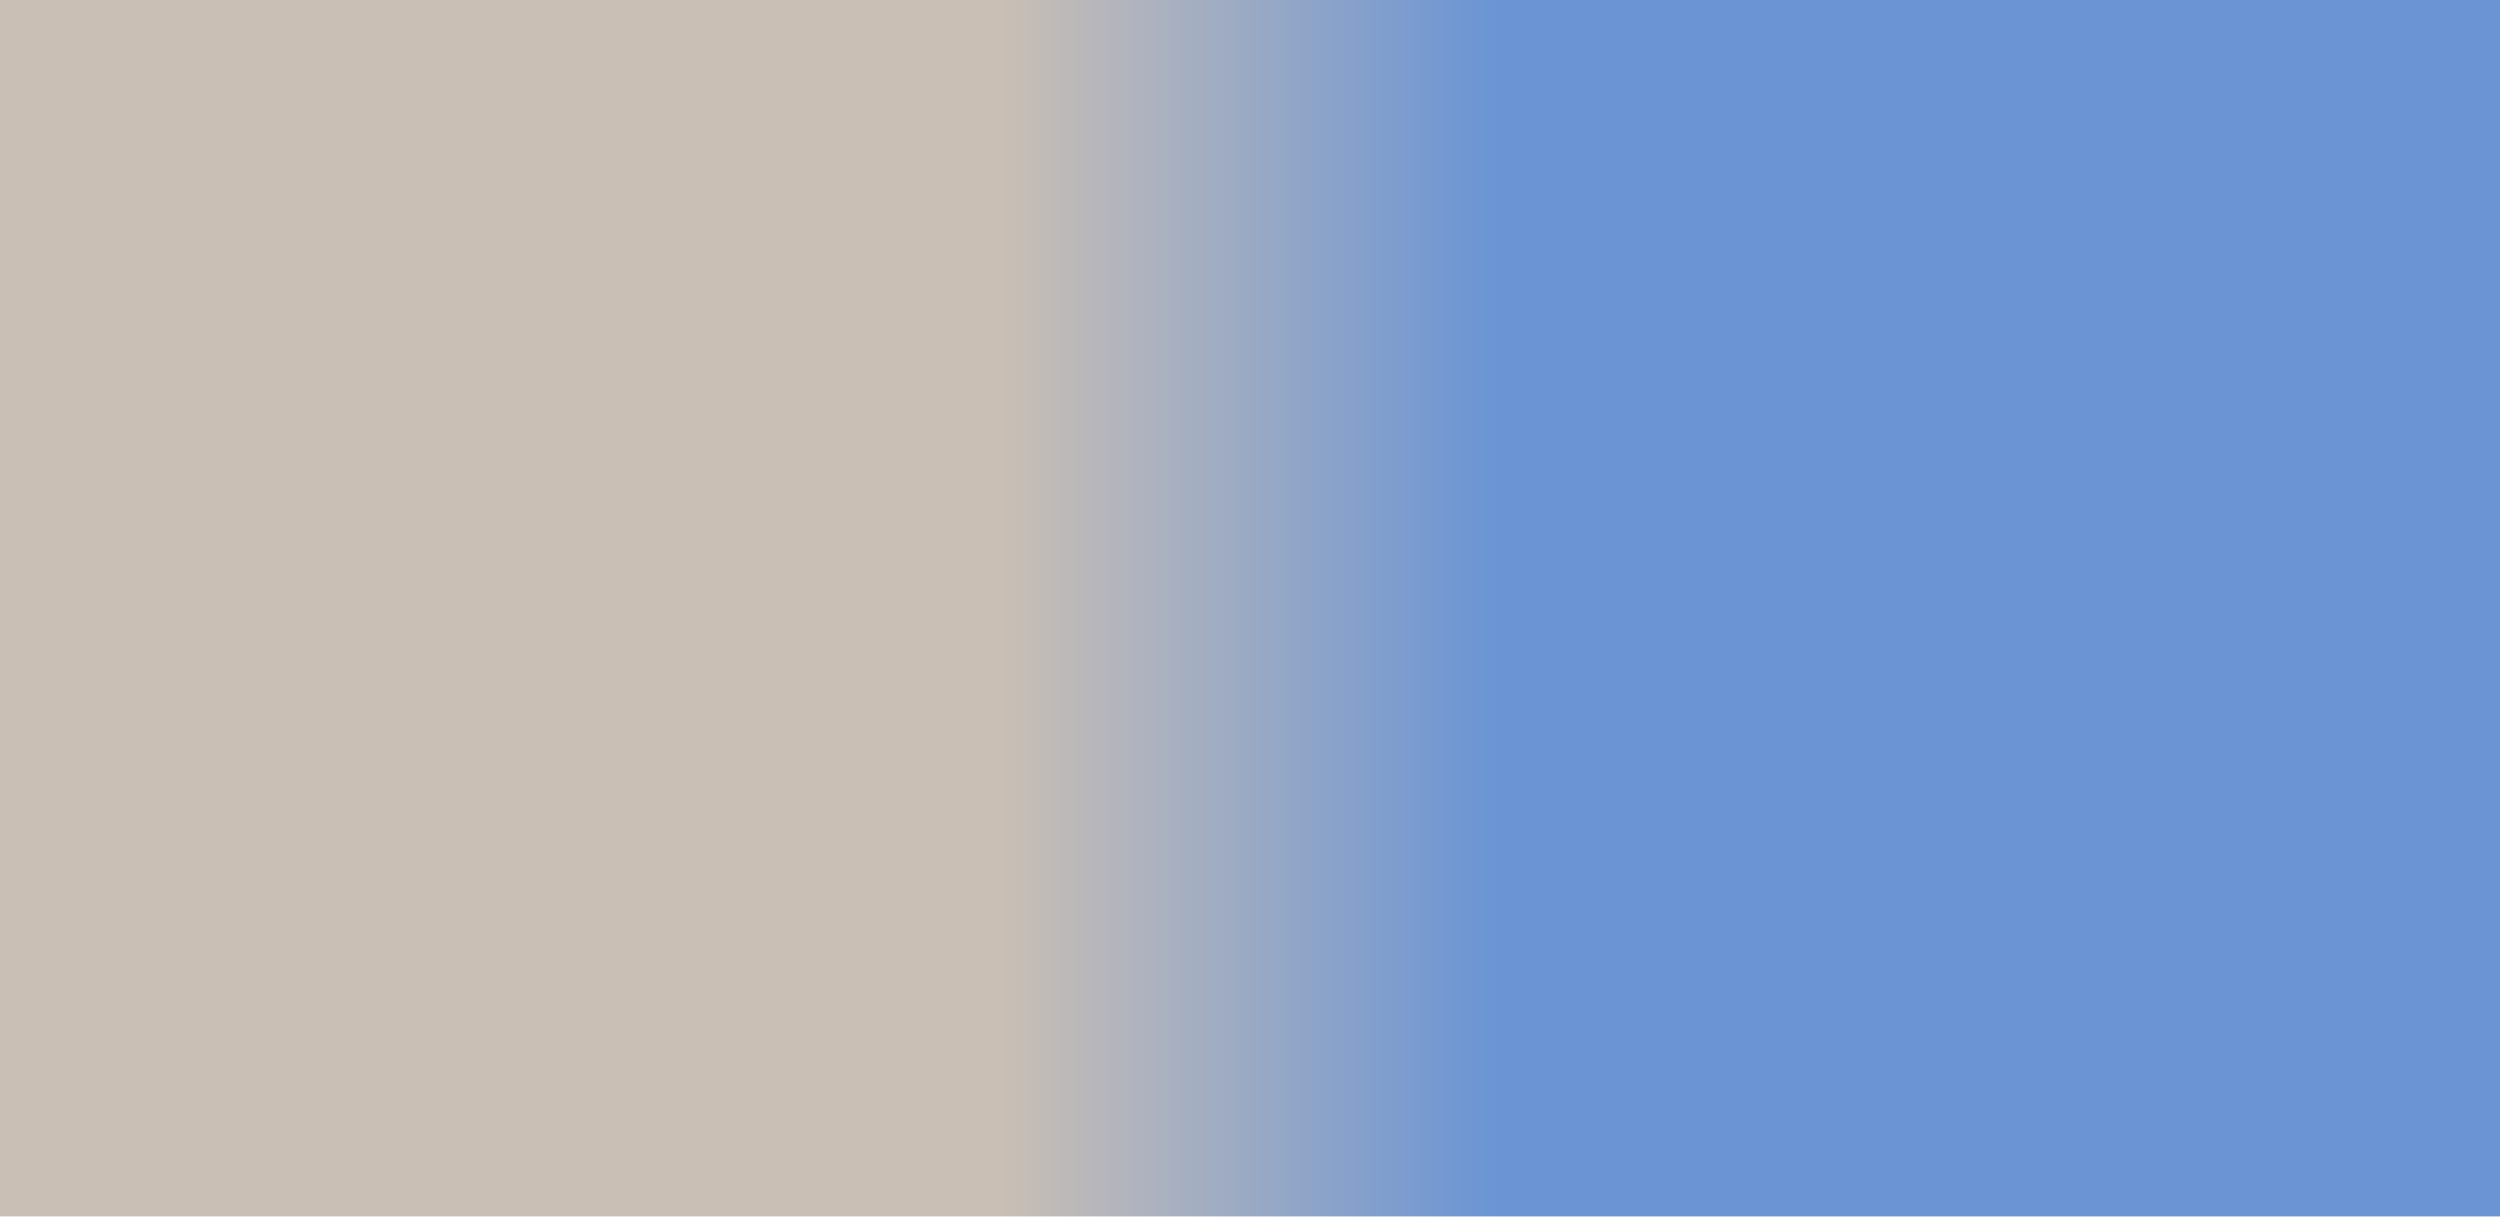
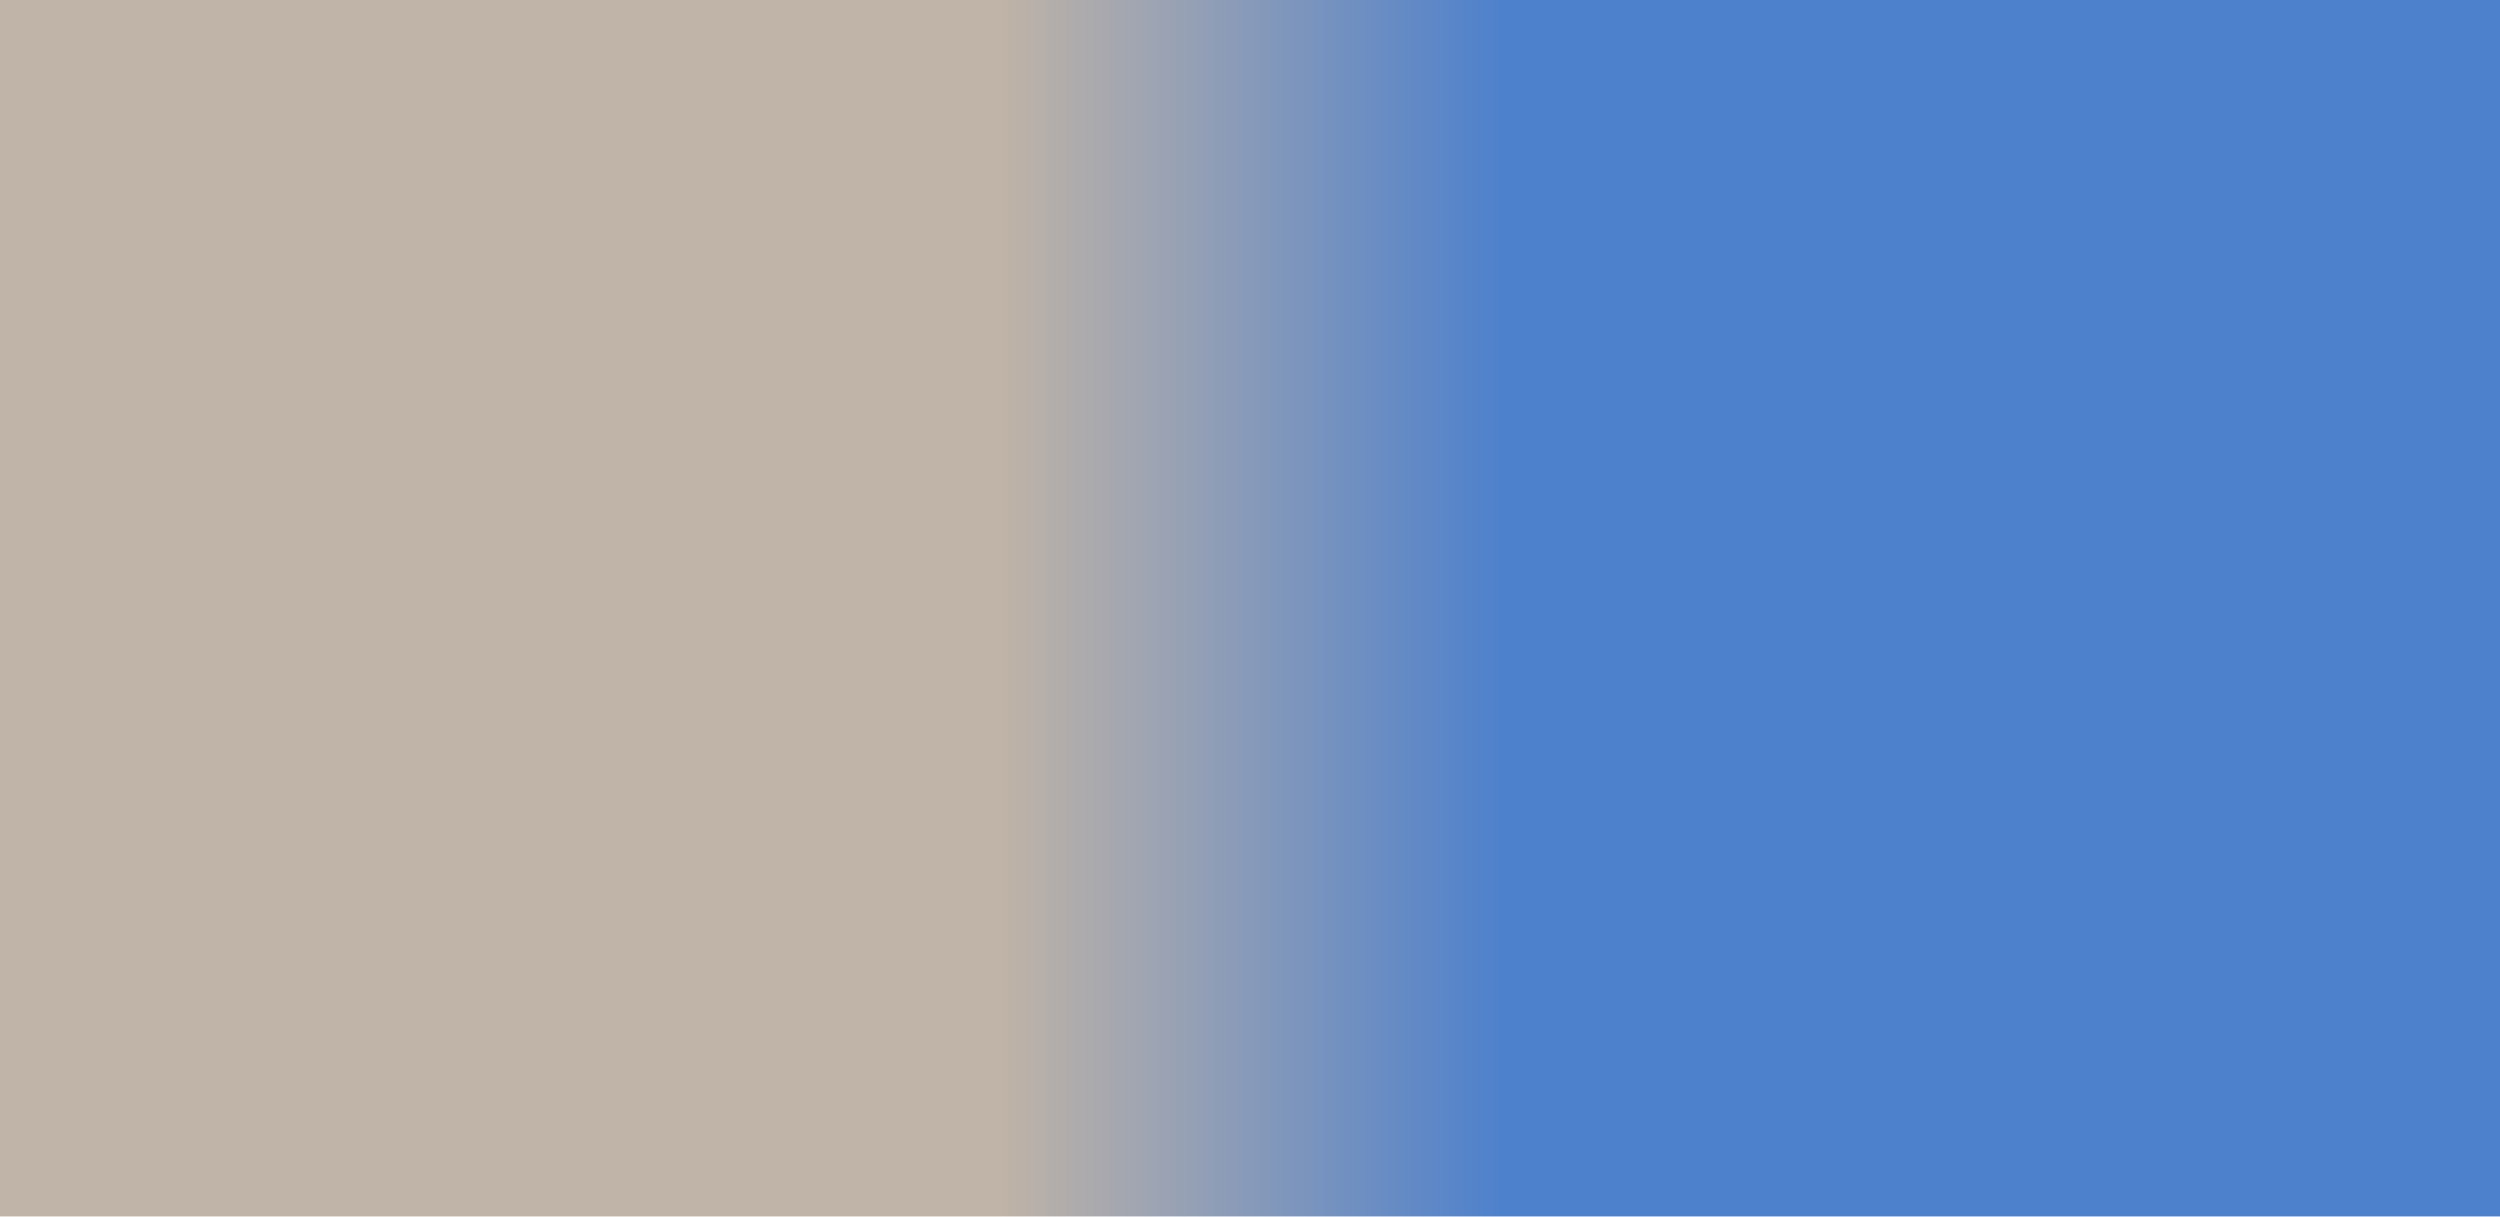
<svg xmlns="http://www.w3.org/2000/svg" clip-rule="evenodd" fill-rule="evenodd" stroke-linejoin="round" stroke-miterlimit="2" viewBox="0 0 633 308">
  <linearGradient id="texta" gradientUnits="userSpaceOnUse" x1="0" x2="633" y1="0" y2="0">
-     <stop offset=".4" stop-color="#af9f8f" stop-opacity=".75" />
-     <stop offset=".6" stop-color="#1f5fbf" stop-opacity=".75" />
+     <stop offset=".4" stop-color="#af9f8f" stop-opacity=".887" />
+     <stop offset=".6" stop-color="#1f5fbf" stop-opacity=".887" />
  </linearGradient>
  <path d="m0 0h633v308h-633z" fill="url(#texta)" fill-opacity=".887" />
</svg>
